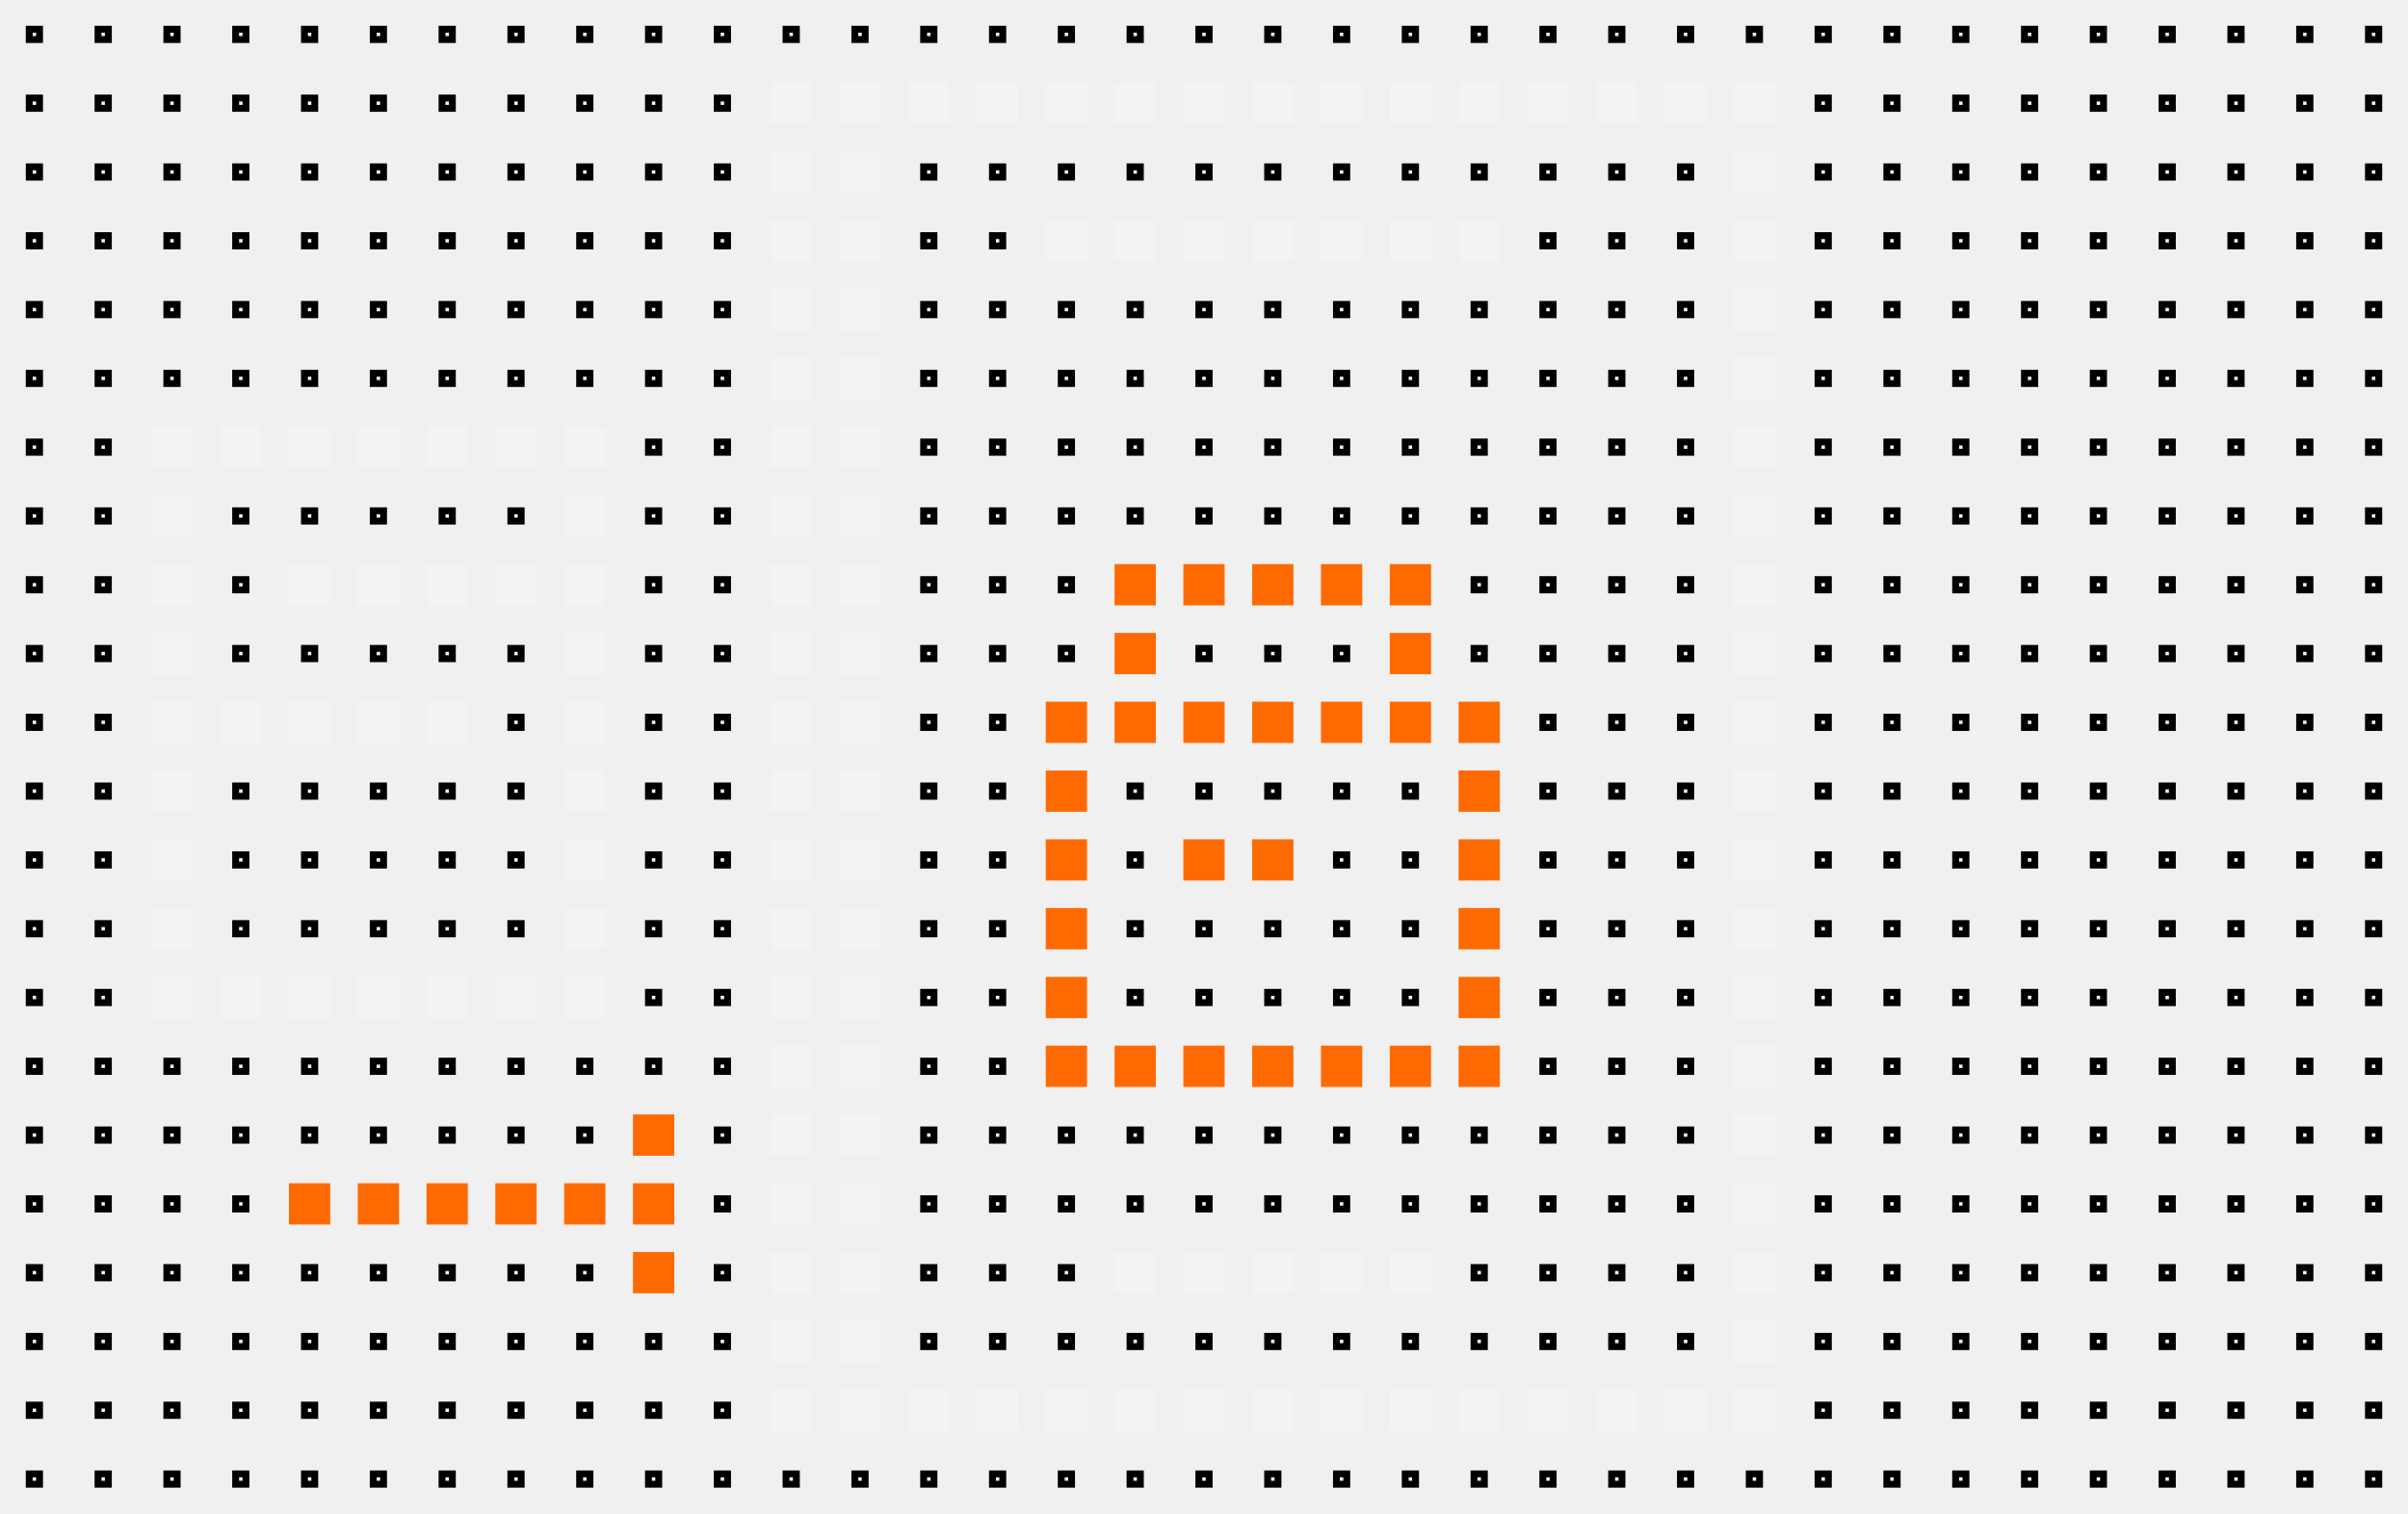
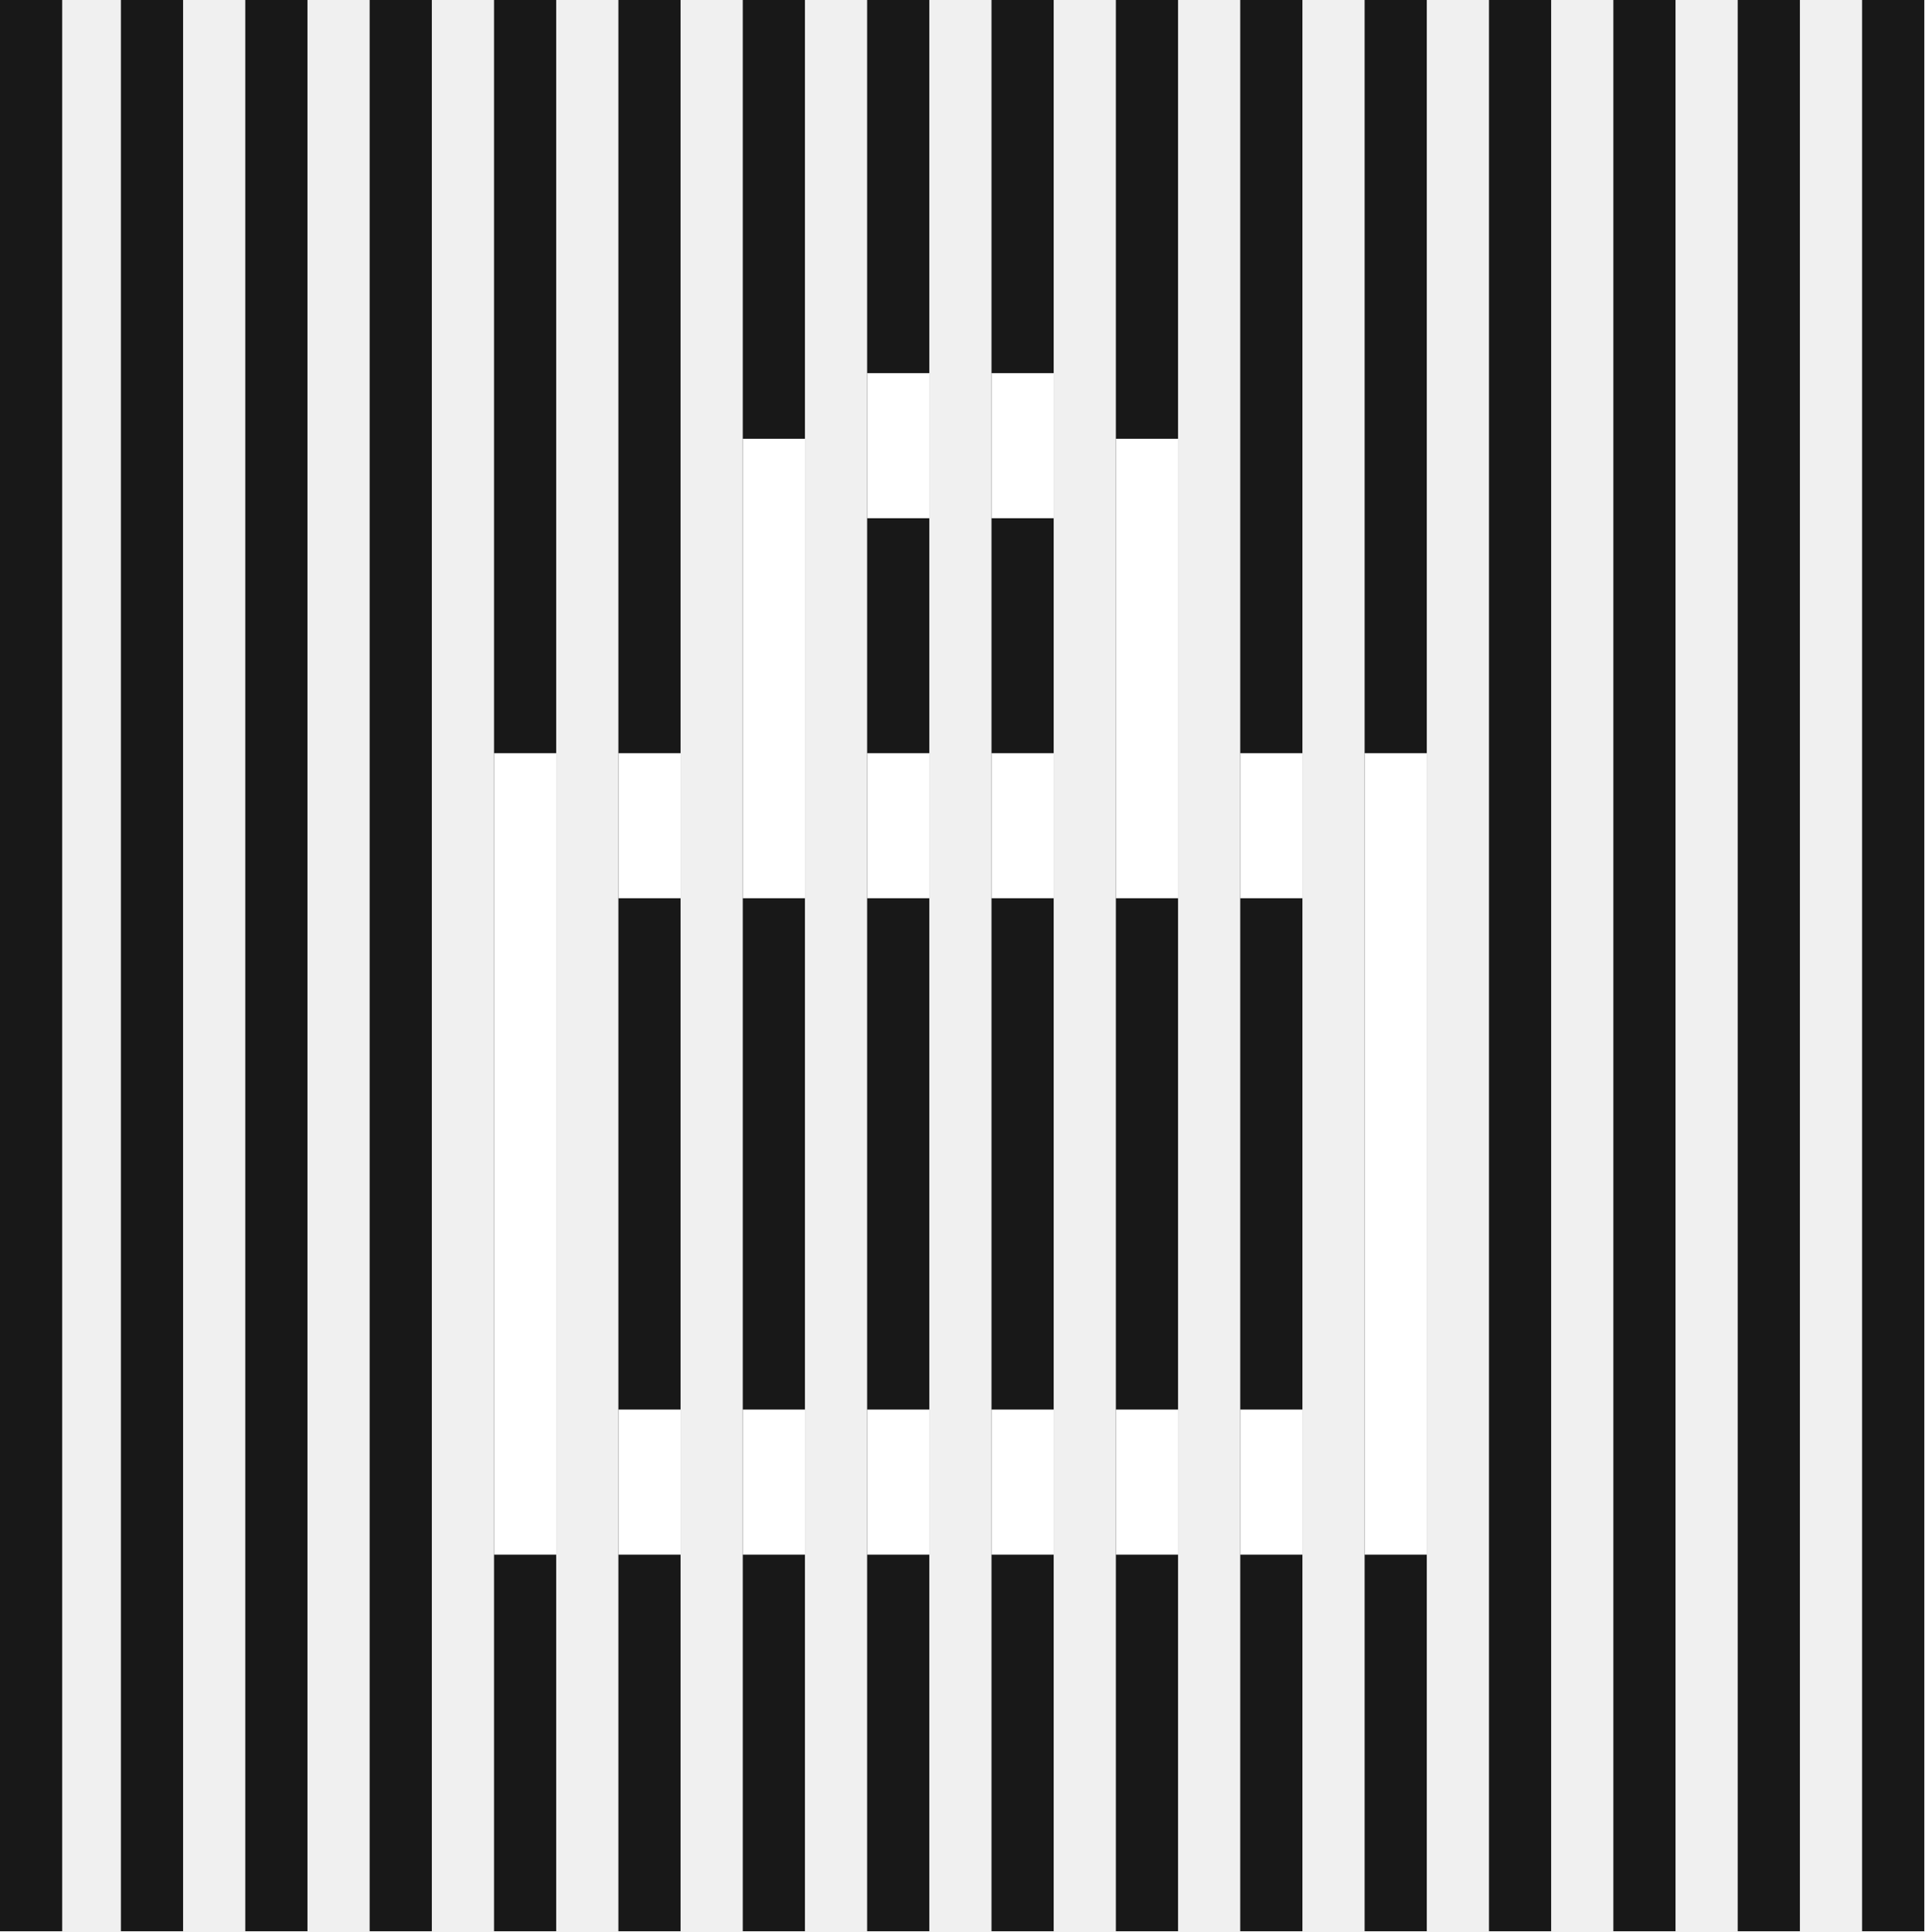
- <svg xmlns="http://www.w3.org/2000/svg" preserveAspectRatio="none" overflow="visible" style="display: block;" width="350" height="220" viewBox="0 0 350 220" fill="none">
-   <g id="Illustration / FIT / Ð´Ð°Ð½Ð½ÑÐµ Ð½Ð° ÑÑÑÑÐ¾Ð¹ÑÑÐ²Ðµ">
-     <path id="Square dots / white" d="M22 62H28V68H22V62ZM22 72H28V78H22V72ZM22 82H28V88H22V82ZM22 92H28V98H22V92ZM22 102H28V108H22V102ZM22 112H28V118H22V112ZM22 122H28V128H22V122ZM22 132H28V138H22V132ZM22 142H28V148H22V142ZM32 62H38V68H32V62ZM32 102H38V108H32V102ZM32 142H38V148H32V142ZM42 62H48V68H42V62ZM42 82H48V88H42V82ZM42 102H48V108H42V102ZM42 142H48V148H42V142ZM52 62H58V68H52V62ZM52 82H58V88H52V82ZM52 102H58V108H52V102ZM52 142H58V148H52V142ZM62 62H68V68H62V62ZM62 82H68V88H62V82ZM62 102H68V108H62V102ZM62 142H68V148H62V142ZM72 62H78V68H72V62ZM72 82H78V88H72V82ZM72 142H78V148H72V142ZM82 62H88V68H82V62ZM82 72H88V78H82V72ZM82 82H88V88H82V82ZM82 92H88V98H82V92ZM82 102H88V108H82V102ZM82 112H88V118H82V112ZM82 122H88V128H82V122ZM82 132H88V138H82V132ZM82 142H88V148H82V142ZM112 12H118V18H112V12ZM112 22H118V28H112V22ZM112 32H118V38H112V32ZM112 42H118V48H112V42ZM112 52H118V58H112V52ZM112 62H118V68H112V62ZM112 72H118V78H112V72ZM112 82H118V88H112V82ZM112 92H118V98H112V92ZM112 102H118V108H112V102ZM112 112H118V118H112V112ZM112 122H118V128H112V122ZM112 132H118V138H112V132ZM112 142H118V148H112V142ZM112 152H118V158H112V152ZM112 162H118V168H112V162ZM112 172H118V178H112V172ZM112 182H118V188H112V182ZM112 192H118V198H112V192ZM112 202H118V208H112V202ZM122 12H128V18H122V12ZM122 22H128V28H122V22ZM122 32H128V38H122V32ZM122 42H128V48H122V42ZM122 52H128V58H122V52ZM122 62H128V68H122V62ZM122 72H128V78H122V72ZM122 82H128V88H122V82ZM122 92H128V98H122V92ZM122 102H128V108H122V102ZM122 112H128V118H122V112ZM122 122H128V128H122V122ZM122 132H128V138H122V132ZM122 142H128V148H122V142ZM122 152H128V158H122V152ZM122 162H128V168H122V162ZM122 172H128V178H122V172ZM122 182H128V188H122V182ZM122 192H128V198H122V192ZM122 202H128V208H122V202ZM132 12H138V18H132V12ZM132 202H138V208H132V202ZM142 12H148V18H142V12ZM142 202H148V208H142V202ZM152 12H158V18H152V12ZM152 32H158V38H152V32ZM152 202H158V208H152V202ZM162 12H168V18H162V12ZM162 32H168V38H162V32ZM162 182H168V188H162V182ZM162 202H168V208H162V202ZM172 12H178V18H172V12ZM172 32H178V38H172V32ZM172 182H178V188H172V182ZM172 202H178V208H172V202ZM182 12H188V18H182V12ZM182 32H188V38H182V32ZM182 182H188V188H182V182ZM182 202H188V208H182V202ZM192 12H198V18H192V12ZM192 32H198V38H192V32ZM192 182H198V188H192V182ZM192 202H198V208H192V202ZM202 12H208V18H202V12ZM202 32H208V38H202V32ZM202 182H208V188H202V182ZM202 202H208V208H202V202ZM212 12H218V18H212V12ZM212 32H218V38H212V32ZM212 202H218V208H212V202ZM222 12H228V18H222V12ZM222 202H228V208H222V202ZM232 12H238V18H232V12ZM232 202H238V208H232V202ZM242 12H248V18H242V12ZM242 202H248V208H242V202ZM252 12H258V18H252V12ZM252 22H258V28H252V22ZM252 32H258V38H252V32ZM252 42H258V48H252V42ZM252 52H258V58H252V52ZM252 62H258V68H252V62ZM252 72H258V78H252V72ZM252 82H258V88H252V82ZM252 92H258V98H252V92ZM252 102H258V108H252V102ZM252 112H258V118H252V112ZM252 122H258V128H252V122ZM252 132H258V138H252V132ZM252 142H258V148H252V142ZM252 152H258V158H252V152ZM252 162H258V168H252V162ZM252 172H258V178H252V172ZM252 182H258V188H252V182ZM252 192H258V198H252V192ZM252 202H258V208H252V202Z" fill="#F3F3F3" />
-     <path id="Square dots / orange" d="M42 172H48V178H42V172ZM52 172H58V178H52V172ZM62 172H68V178H62V172ZM72 172H78V178H72V172ZM82 172H88V178H82V172ZM92 162H98V168H92V162ZM92 172H98V178H92V172ZM92 182H98V188H92V182ZM152 102H158V108H152V102ZM152 112H158V118H152V112ZM152 122H158V128H152V122ZM152 132H158V138H152V132ZM152 142H158V148H152V142ZM152 152H158V158H152V152ZM162 82H168V88H162V82ZM162 92H168V98H162V92ZM162 102H168V108H162V102ZM162 152H168V158H162V152ZM172 82H178V88H172V82ZM172 102H178V108H172V102ZM172 122H178V128H172V122ZM172 152H178V158H172V152ZM182 82H188V88H182V82ZM182 102H188V108H182V102ZM182 122H188V128H182V122ZM182 152H188V158H182V152ZM192 82H198V88H192V82ZM192 102H198V108H192V102ZM192 152H198V158H192V152ZM202 82H208V88H202V82ZM202 92H208V98H202V92ZM202 102H208V108H202V102ZM202 152H208V158H202V152ZM212 102H218V108H212V102ZM212 112H218V118H212V112ZM212 122H218V128H212V122ZM212 132H218V138H212V132ZM212 142H218V148H212V142ZM212 152H218V158H212V152Z" fill="#FF6A00" />
-     <path id="Square dots / background" d="M4.25 4.25H5.75V5.75H4.25V4.25ZM4.25 14.25H5.75V15.75H4.25V14.25ZM4.25 24.25H5.75V25.75H4.25V24.25ZM4.25 34.25H5.75V35.75H4.25V34.25ZM4.25 44.25H5.75V45.75H4.25V44.25ZM4.25 54.25H5.75V55.75H4.25V54.25ZM4.25 64.25H5.75V65.75H4.25V64.25ZM4.25 74.25H5.75V75.75H4.25V74.25ZM4.25 84.25H5.75V85.75H4.25V84.25ZM4.25 94.25H5.75V95.75H4.25V94.25ZM4.25 104.25H5.75V105.75H4.25V104.25ZM4.25 114.25H5.75V115.75H4.25V114.25ZM4.25 124.25H5.75V125.75H4.25V124.25ZM4.25 134.25H5.75V135.75H4.25V134.25ZM4.25 144.25H5.75V145.75H4.25V144.25ZM4.25 154.25H5.75V155.75H4.25V154.25ZM4.25 164.25H5.75V165.75H4.25V164.25ZM4.25 174.25H5.75V175.75H4.25V174.25ZM4.25 184.25H5.75V185.75H4.25V184.25ZM4.25 194.25H5.75V195.75H4.25V194.25ZM4.25 204.25H5.75V205.75H4.25V204.25ZM4.25 214.25H5.75V215.75H4.25V214.25ZM14.25 4.25H15.75V5.75H14.25V4.25ZM14.25 14.25H15.75V15.75H14.25V14.25ZM14.25 24.25H15.75V25.75H14.25V24.25ZM14.25 34.25H15.75V35.75H14.25V34.25ZM14.25 44.25H15.75V45.75H14.25V44.25ZM14.25 54.25H15.75V55.75H14.25V54.25ZM14.25 64.25H15.75V65.75H14.25V64.25ZM14.25 74.25H15.75V75.75H14.25V74.25ZM14.25 84.25H15.75V85.75H14.25V84.25ZM14.25 94.25H15.75V95.75H14.25V94.25ZM14.25 104.25H15.75V105.75H14.25V104.25ZM14.25 114.25H15.75V115.75H14.25V114.25ZM14.25 124.25H15.75V125.75H14.25V124.25ZM14.25 134.25H15.75V135.75H14.25V134.25ZM14.25 144.25H15.75V145.75H14.25V144.25ZM14.25 154.25H15.75V155.75H14.25V154.25ZM14.25 164.25H15.75V165.75H14.25V164.25ZM14.25 174.25H15.75V175.75H14.25V174.25ZM14.25 184.25H15.75V185.75H14.25V184.25ZM14.25 194.25H15.75V195.75H14.25V194.25ZM14.25 204.25H15.75V205.75H14.25V204.25ZM14.25 214.25H15.75V215.75H14.25V214.25ZM24.25 4.25H25.75V5.75H24.25V4.25ZM24.25 14.25H25.75V15.75H24.25V14.25ZM24.25 24.25H25.75V25.75H24.25V24.25ZM24.25 34.25H25.75V35.75H24.25V34.25ZM24.25 44.25H25.75V45.75H24.25V44.25ZM24.25 54.25H25.75V55.75H24.25V54.25ZM24.25 154.25H25.75V155.75H24.25V154.25ZM24.25 164.25H25.75V165.75H24.25V164.25ZM24.25 174.25H25.75V175.75H24.25V174.25ZM24.25 184.25H25.75V185.75H24.25V184.25ZM24.25 194.25H25.75V195.75H24.25V194.25ZM24.25 204.25H25.75V205.75H24.25V204.25ZM24.25 214.25H25.75V215.75H24.25V214.25ZM34.25 4.25H35.75V5.75H34.25V4.25ZM34.25 14.25H35.75V15.75H34.25V14.25ZM34.25 24.25H35.75V25.75H34.25V24.25ZM34.25 34.25H35.75V35.75H34.25V34.25ZM34.25 44.25H35.75V45.75H34.25V44.25ZM34.25 54.25H35.75V55.75H34.25V54.25ZM34.25 74.25H35.75V75.75H34.25V74.25ZM34.25 84.25H35.75V85.75H34.25V84.25ZM34.25 94.25H35.75V95.75H34.25V94.25ZM34.25 114.25H35.75V115.75H34.25V114.25ZM34.25 124.25H35.75V125.75H34.25V124.25ZM34.25 134.25H35.75V135.75H34.25V134.25ZM34.25 154.25H35.75V155.75H34.25V154.25ZM34.25 164.25H35.75V165.75H34.25V164.25ZM34.25 174.25H35.75V175.75H34.25V174.25ZM34.25 184.25H35.75V185.75H34.25V184.25ZM34.25 194.25H35.75V195.75H34.25V194.25ZM34.25 204.25H35.75V205.75H34.25V204.25ZM34.25 214.25H35.75V215.75H34.25V214.25ZM44.25 4.25H45.75V5.75H44.25V4.25ZM44.25 14.25H45.75V15.75H44.25V14.25ZM44.25 24.25H45.75V25.75H44.25V24.25ZM44.25 34.25H45.75V35.75H44.25V34.25ZM44.25 44.25H45.75V45.75H44.25V44.25ZM44.25 54.25H45.75V55.75H44.25V54.25ZM44.25 74.25H45.75V75.75H44.25V74.25ZM44.25 94.25H45.75V95.75H44.25V94.25ZM44.25 114.25H45.75V115.75H44.25V114.25ZM44.25 124.25H45.75V125.75H44.25V124.25ZM44.25 134.25H45.75V135.75H44.25V134.25ZM44.25 154.25H45.75V155.75H44.25V154.25ZM44.25 164.25H45.75V165.75H44.25V164.25ZM44.25 184.25H45.75V185.75H44.25V184.25ZM44.25 194.25H45.75V195.75H44.25V194.25ZM44.25 204.25H45.75V205.75H44.25V204.25ZM44.25 214.25H45.75V215.75H44.25V214.25ZM54.25 4.25H55.75V5.75H54.25V4.25ZM54.25 14.25H55.75V15.75H54.25V14.25ZM54.25 24.25H55.75V25.75H54.25V24.25ZM54.25 34.25H55.75V35.75H54.25V34.25ZM54.25 44.25H55.75V45.75H54.25V44.25ZM54.25 54.25H55.75V55.75H54.25V54.25ZM54.25 74.25H55.75V75.75H54.25V74.25ZM54.25 94.25H55.75V95.75H54.25V94.25ZM54.25 114.25H55.75V115.75H54.25V114.25ZM54.25 124.25H55.75V125.75H54.25V124.25ZM54.25 134.25H55.75V135.75H54.25V134.25ZM54.25 154.25H55.75V155.75H54.25V154.25ZM54.25 164.25H55.75V165.75H54.25V164.25ZM54.25 184.25H55.75V185.75H54.25V184.25ZM54.25 194.25H55.75V195.75H54.25V194.25ZM54.25 204.25H55.75V205.75H54.25V204.25ZM54.25 214.25H55.75V215.75H54.25V214.25ZM64.25 4.25H65.75V5.75H64.25V4.25ZM64.25 14.25H65.75V15.75H64.25V14.25ZM64.25 24.25H65.75V25.75H64.25V24.25ZM64.25 34.25H65.75V35.75H64.25V34.25ZM64.25 44.25H65.75V45.75H64.25V44.25ZM64.25 54.25H65.75V55.75H64.25V54.25ZM64.25 74.25H65.75V75.75H64.25V74.25ZM64.25 94.25H65.75V95.75H64.25V94.25ZM64.25 114.25H65.75V115.75H64.25V114.25ZM64.25 124.25H65.75V125.75H64.25V124.25ZM64.25 134.25H65.75V135.75H64.25V134.25ZM64.25 154.25H65.75V155.75H64.25V154.25ZM64.25 164.25H65.75V165.75H64.25V164.25ZM64.25 184.25H65.75V185.75H64.25V184.25ZM64.25 194.25H65.75V195.75H64.25V194.25ZM64.25 204.25H65.75V205.75H64.25V204.25ZM64.25 214.25H65.75V215.75H64.25V214.25ZM74.25 4.25H75.75V5.75H74.25V4.25ZM74.25 14.25H75.75V15.75H74.25V14.25ZM74.25 24.25H75.75V25.75H74.25V24.25ZM74.25 34.25H75.75V35.75H74.25V34.25ZM74.25 44.25H75.75V45.75H74.25V44.25ZM74.25 54.25H75.75V55.75H74.25V54.25ZM74.25 74.25H75.75V75.75H74.25V74.25ZM74.25 94.25H75.75V95.75H74.25V94.25ZM74.25 104.25H75.75V105.75H74.25V104.25ZM74.25 114.25H75.75V115.75H74.25V114.25ZM74.25 124.25H75.75V125.75H74.25V124.25ZM74.25 134.25H75.75V135.75H74.25V134.25ZM74.25 154.25H75.75V155.75H74.25V154.25ZM74.25 164.25H75.75V165.75H74.25V164.25ZM74.25 184.25H75.75V185.75H74.25V184.25ZM74.25 194.25H75.75V195.75H74.25V194.25ZM74.25 204.25H75.75V205.75H74.25V204.25ZM74.25 214.25H75.75V215.75H74.25V214.25ZM84.25 4.25H85.75V5.75H84.25V4.25ZM84.25 14.25H85.75V15.75H84.25V14.25ZM84.25 24.25H85.75V25.75H84.25V24.25ZM84.25 34.25H85.75V35.75H84.25V34.25ZM84.25 44.25H85.75V45.75H84.25V44.25ZM84.25 54.25H85.75V55.75H84.25V54.25ZM84.25 154.25H85.75V155.75H84.25V154.25ZM84.25 164.25H85.75V165.75H84.25V164.25ZM84.25 184.25H85.75V185.75H84.25V184.25ZM84.25 194.25H85.75V195.75H84.25V194.25ZM84.25 204.25H85.75V205.75H84.25V204.25ZM84.25 214.25H85.75V215.75H84.25V214.25ZM94.25 4.25H95.75V5.75H94.25V4.25ZM94.25 14.25H95.75V15.75H94.25V14.25ZM94.25 24.25H95.75V25.75H94.25V24.25ZM94.25 34.25H95.75V35.75H94.25V34.25ZM94.25 44.25H95.75V45.75H94.25V44.25ZM94.25 54.25H95.75V55.75H94.25V54.25ZM94.25 64.25H95.75V65.75H94.25V64.25ZM94.25 74.25H95.75V75.75H94.25V74.25ZM94.25 84.25H95.75V85.75H94.25V84.25ZM94.25 94.25H95.75V95.75H94.25V94.25ZM94.25 104.25H95.75V105.75H94.25V104.25ZM94.25 114.25H95.75V115.75H94.25V114.25ZM94.25 124.25H95.75V125.75H94.25V124.25ZM94.25 134.25H95.75V135.75H94.25V134.25ZM94.25 144.25H95.75V145.75H94.25V144.25ZM94.25 154.25H95.75V155.75H94.25V154.25ZM94.25 194.25H95.75V195.75H94.25V194.25ZM94.25 204.25H95.75V205.75H94.25V204.25ZM94.25 214.25H95.75V215.75H94.25V214.25ZM104.25 4.25H105.75V5.75H104.25V4.25ZM104.25 14.25H105.75V15.75H104.25V14.25ZM104.25 24.25H105.75V25.75H104.25V24.25ZM104.25 34.25H105.75V35.75H104.25V34.25ZM104.25 44.25H105.75V45.75H104.25V44.25ZM104.25 54.25H105.75V55.75H104.25V54.25ZM104.25 64.25H105.75V65.75H104.25V64.25ZM104.25 74.25H105.75V75.75H104.25V74.25ZM104.25 84.25H105.75V85.75H104.25V84.25ZM104.25 94.25H105.75V95.75H104.25V94.25ZM104.25 104.25H105.75V105.75H104.25V104.25ZM104.25 114.25H105.75V115.75H104.25V114.25ZM104.25 124.25H105.75V125.75H104.25V124.25ZM104.25 134.25H105.75V135.75H104.25V134.25ZM104.25 144.25H105.75V145.75H104.25V144.25ZM104.25 154.25H105.75V155.75H104.25V154.25ZM104.25 164.25H105.75V165.75H104.25V164.25ZM104.25 174.25H105.75V175.75H104.25V174.25ZM104.25 184.25H105.75V185.75H104.25V184.25ZM104.25 194.25H105.75V195.75H104.25V194.25ZM104.25 204.25H105.75V205.75H104.25V204.25ZM104.25 214.25H105.75V215.75H104.25V214.25ZM114.25 4.25H115.75V5.75H114.25V4.25ZM114.25 214.25H115.75V215.75H114.25V214.25ZM124.25 4.25H125.75V5.75H124.25V4.25ZM124.25 214.25H125.75V215.75H124.25V214.25ZM134.25 4.25H135.75V5.75H134.25V4.25ZM134.25 24.25H135.75V25.75H134.25V24.25ZM134.25 34.25H135.75V35.75H134.25V34.25ZM134.25 44.25H135.75V45.75H134.25V44.25ZM134.25 54.25H135.75V55.75H134.25V54.25ZM134.25 64.25H135.75V65.75H134.25V64.25ZM134.25 74.25H135.75V75.75H134.25V74.25ZM134.25 84.25H135.75V85.75H134.25V84.25ZM134.25 94.25H135.75V95.75H134.25V94.25ZM134.25 104.25H135.75V105.75H134.25V104.25ZM134.25 114.25H135.75V115.75H134.25V114.25ZM134.25 124.25H135.75V125.75H134.25V124.25ZM134.25 134.25H135.75V135.75H134.25V134.25ZM134.25 144.25H135.75V145.75H134.25V144.25ZM134.25 154.25H135.75V155.75H134.25V154.25ZM134.25 164.25H135.75V165.75H134.25V164.25ZM134.25 174.25H135.75V175.75H134.25V174.25ZM134.25 184.25H135.75V185.75H134.25V184.25ZM134.25 194.25H135.75V195.75H134.25V194.25ZM134.25 214.25H135.75V215.75H134.25V214.25ZM144.25 4.25H145.75V5.75H144.25V4.25ZM144.25 24.25H145.75V25.75H144.25V24.25ZM144.25 34.25H145.75V35.75H144.25V34.25ZM144.25 44.25H145.75V45.75H144.25V44.25ZM144.25 54.25H145.75V55.75H144.25V54.25ZM144.25 64.25H145.75V65.75H144.25V64.25ZM144.25 74.25H145.75V75.75H144.25V74.25ZM144.25 84.25H145.75V85.75H144.25V84.25ZM144.25 94.25H145.75V95.75H144.25V94.25ZM144.25 104.25H145.75V105.75H144.25V104.25ZM144.25 114.25H145.75V115.75H144.25V114.25ZM144.25 124.25H145.75V125.75H144.25V124.25ZM144.25 134.25H145.75V135.75H144.25V134.25ZM144.25 144.25H145.75V145.75H144.25V144.25ZM144.25 154.25H145.75V155.75H144.25V154.25ZM144.25 164.25H145.75V165.75H144.25V164.25ZM144.25 174.25H145.75V175.75H144.25V174.25ZM144.25 184.25H145.75V185.75H144.25V184.25ZM144.25 194.25H145.75V195.75H144.25V194.25ZM144.25 214.25H145.75V215.75H144.25V214.25ZM154.25 4.25H155.75V5.75H154.25V4.25ZM154.25 24.25H155.75V25.75H154.25V24.25ZM154.25 44.25H155.75V45.75H154.25V44.25ZM154.25 54.25H155.75V55.75H154.25V54.25ZM154.25 64.25H155.75V65.75H154.25V64.25ZM154.25 74.25H155.75V75.75H154.25V74.25ZM154.25 84.25H155.75V85.75H154.25V84.25ZM154.25 94.25H155.75V95.75H154.25V94.25ZM154.25 164.25H155.75V165.75H154.25V164.25ZM154.25 174.25H155.75V175.75H154.25V174.25ZM154.25 184.25H155.75V185.75H154.25V184.25ZM154.25 194.25H155.75V195.75H154.25V194.25ZM154.25 214.25H155.75V215.75H154.25V214.25ZM164.25 4.25H165.75V5.75H164.25V4.25ZM164.25 24.25H165.75V25.75H164.25V24.25ZM164.25 44.25H165.75V45.75H164.25V44.25ZM164.25 54.25H165.75V55.75H164.25V54.25ZM164.25 64.25H165.75V65.75H164.25V64.25ZM164.25 74.25H165.75V75.75H164.25V74.25ZM164.25 114.25H165.75V115.75H164.25V114.25ZM164.25 124.25H165.75V125.75H164.25V124.25ZM164.25 134.25H165.75V135.75H164.25V134.25ZM164.25 144.25H165.75V145.75H164.25V144.25ZM164.25 164.25H165.75V165.75H164.25V164.25ZM164.25 174.25H165.75V175.75H164.25V174.25ZM164.25 194.25H165.75V195.75H164.25V194.25ZM164.25 214.25H165.75V215.75H164.25V214.25ZM174.25 4.25H175.75V5.75H174.25V4.25ZM174.25 24.25H175.75V25.75H174.25V24.25ZM174.25 44.25H175.75V45.75H174.25V44.25ZM174.25 54.25H175.75V55.75H174.25V54.25ZM174.25 64.25H175.75V65.75H174.25V64.25ZM174.25 74.25H175.75V75.75H174.25V74.25ZM174.25 94.25H175.75V95.75H174.25V94.25ZM174.25 114.25H175.75V115.75H174.25V114.25ZM174.25 134.25H175.75V135.75H174.25V134.25ZM174.25 144.25H175.75V145.75H174.25V144.25ZM174.25 164.25H175.75V165.75H174.25V164.25ZM174.25 174.25H175.75V175.75H174.25V174.25ZM174.25 194.25H175.75V195.75H174.25V194.25ZM174.25 214.25H175.75V215.75H174.25V214.25ZM184.25 4.25H185.75V5.75H184.25V4.25ZM184.25 24.25H185.75V25.75H184.25V24.25ZM184.25 44.25H185.75V45.75H184.25V44.25ZM184.25 54.25H185.75V55.75H184.25V54.25ZM184.25 64.25H185.75V65.75H184.25V64.25ZM184.25 74.25H185.75V75.75H184.25V74.25ZM184.25 94.25H185.75V95.75H184.25V94.25ZM184.25 114.25H185.75V115.75H184.25V114.25ZM184.25 134.25H185.75V135.75H184.25V134.25ZM184.25 144.25H185.75V145.75H184.25V144.25ZM184.25 164.25H185.75V165.75H184.25V164.25ZM184.25 174.25H185.75V175.75H184.25V174.25ZM184.25 194.25H185.75V195.75H184.25V194.25ZM184.25 214.25H185.75V215.75H184.25V214.25ZM194.25 4.25H195.75V5.75H194.25V4.25ZM194.25 24.25H195.75V25.75H194.25V24.25ZM194.25 44.25H195.75V45.75H194.25V44.25ZM194.25 54.25H195.75V55.75H194.25V54.25ZM194.25 64.25H195.75V65.75H194.25V64.25ZM194.25 74.25H195.75V75.75H194.25V74.25ZM194.25 94.25H195.75V95.75H194.25V94.25ZM194.25 114.25H195.75V115.75H194.25V114.25ZM194.25 124.25H195.75V125.75H194.25V124.25ZM194.25 134.25H195.75V135.75H194.25V134.25ZM194.25 144.25H195.75V145.75H194.25V144.25ZM194.25 164.25H195.75V165.75H194.25V164.25ZM194.25 174.25H195.75V175.75H194.25V174.25ZM194.25 194.25H195.75V195.75H194.25V194.25ZM194.25 214.25H195.75V215.75H194.25V214.25ZM204.25 4.25H205.75V5.75H204.25V4.25ZM204.25 24.25H205.75V25.75H204.25V24.25ZM204.25 44.25H205.75V45.75H204.25V44.25ZM204.25 54.25H205.75V55.75H204.25V54.25ZM204.25 64.25H205.75V65.75H204.25V64.25ZM204.25 74.25H205.75V75.75H204.25V74.25ZM204.25 114.25H205.75V115.75H204.25V114.25ZM204.25 124.25H205.75V125.75H204.25V124.25ZM204.25 134.25H205.75V135.75H204.25V134.25ZM204.25 144.25H205.75V145.75H204.25V144.25ZM204.25 164.25H205.75V165.75H204.25V164.25ZM204.25 174.25H205.75V175.75H204.25V174.25ZM204.25 194.25H205.75V195.75H204.25V194.25ZM204.25 214.25H205.75V215.75H204.25V214.25ZM214.25 4.25H215.75V5.75H214.25V4.25ZM214.25 24.25H215.75V25.75H214.25V24.25ZM214.25 44.25H215.75V45.75H214.25V44.25ZM214.25 54.25H215.75V55.75H214.25V54.25ZM214.25 64.25H215.75V65.75H214.25V64.25ZM214.25 74.25H215.75V75.75H214.25V74.25ZM214.25 84.25H215.75V85.75H214.25V84.25ZM214.25 94.25H215.75V95.75H214.25V94.25ZM214.25 164.25H215.75V165.75H214.25V164.25ZM214.25 174.25H215.75V175.75H214.25V174.25ZM214.25 184.25H215.75V185.75H214.25V184.25ZM214.25 194.25H215.75V195.75H214.25V194.25ZM214.25 214.25H215.75V215.75H214.25V214.25ZM224.25 4.25H225.75V5.75H224.25V4.25ZM224.25 24.25H225.75V25.75H224.25V24.25ZM224.25 34.25H225.75V35.75H224.25V34.25ZM224.25 44.25H225.75V45.75H224.25V44.25ZM224.25 54.25H225.75V55.75H224.25V54.25ZM224.25 64.25H225.75V65.75H224.25V64.25ZM224.25 74.25H225.75V75.75H224.25V74.25ZM224.25 84.25H225.75V85.75H224.25V84.25ZM224.25 94.25H225.75V95.75H224.25V94.25ZM224.25 104.25H225.75V105.75H224.25V104.25ZM224.25 114.25H225.75V115.75H224.25V114.25ZM224.25 124.25H225.75V125.75H224.25V124.25ZM224.25 134.25H225.75V135.75H224.25V134.25ZM224.25 144.25H225.75V145.75H224.25V144.25ZM224.25 154.25H225.75V155.75H224.25V154.25ZM224.25 164.25H225.75V165.75H224.25V164.25ZM224.25 174.25H225.75V175.75H224.25V174.25ZM224.25 184.25H225.75V185.75H224.25V184.25ZM224.25 194.25H225.75V195.75H224.25V194.25ZM224.25 214.25H225.75V215.75H224.25V214.25ZM234.25 4.25H235.75V5.75H234.25V4.25ZM234.25 24.25H235.75V25.75H234.25V24.25ZM234.25 34.25H235.75V35.75H234.25V34.25ZM234.25 44.25H235.75V45.75H234.25V44.25ZM234.25 54.25H235.75V55.75H234.25V54.25ZM234.25 64.25H235.75V65.75H234.25V64.25ZM234.25 74.25H235.75V75.75H234.25V74.25ZM234.25 84.25H235.75V85.75H234.25V84.25ZM234.25 94.25H235.75V95.75H234.25V94.25ZM234.25 104.25H235.75V105.75H234.25V104.25ZM234.25 114.25H235.75V115.75H234.25V114.25ZM234.25 124.25H235.75V125.75H234.25V124.25ZM234.25 134.25H235.75V135.75H234.25V134.25ZM234.25 144.25H235.75V145.75H234.25V144.25ZM234.25 154.25H235.75V155.75H234.25V154.25ZM234.25 164.25H235.75V165.75H234.25V164.25ZM234.25 174.25H235.75V175.75H234.25V174.25ZM234.25 184.25H235.75V185.75H234.25V184.25ZM234.25 194.25H235.75V195.75H234.25V194.25ZM234.25 214.25H235.75V215.75H234.25V214.25ZM244.25 4.25H245.75V5.75H244.25V4.25ZM244.25 24.25H245.75V25.75H244.25V24.25ZM244.25 34.25H245.75V35.75H244.25V34.25ZM244.25 44.25H245.75V45.75H244.25V44.25ZM244.25 54.25H245.75V55.75H244.25V54.25ZM244.25 64.25H245.75V65.75H244.25V64.25ZM244.25 74.25H245.75V75.75H244.25V74.25ZM244.25 84.25H245.75V85.75H244.25V84.25ZM244.25 94.25H245.75V95.75H244.25V94.25ZM244.25 104.25H245.75V105.75H244.25V104.25ZM244.25 114.25H245.75V115.75H244.25V114.25ZM244.25 124.25H245.75V125.75H244.25V124.25ZM244.25 134.25H245.75V135.75H244.25V134.25ZM244.25 144.25H245.75V145.75H244.25V144.25ZM244.25 154.25H245.75V155.75H244.25V154.25ZM244.25 164.25H245.75V165.75H244.25V164.25ZM244.25 174.25H245.75V175.75H244.25V174.25ZM244.25 184.25H245.75V185.75H244.25V184.25ZM244.25 194.25H245.75V195.75H244.25V194.25ZM244.25 214.25H245.75V215.75H244.25V214.25ZM254.25 4.25H255.75V5.75H254.25V4.25ZM254.25 214.25H255.75V215.75H254.25V214.25ZM264.25 4.25H265.75V5.75H264.25V4.25ZM264.25 14.25H265.75V15.75H264.25V14.25ZM264.25 24.25H265.75V25.75H264.25V24.25ZM264.25 34.25H265.75V35.75H264.25V34.25ZM264.25 44.25H265.75V45.75H264.25V44.25ZM264.25 54.25H265.75V55.75H264.25V54.25ZM264.25 64.25H265.75V65.75H264.25V64.25ZM264.25 74.25H265.75V75.75H264.25V74.25ZM264.25 84.25H265.75V85.75H264.25V84.25ZM264.25 94.25H265.75V95.75H264.25V94.25ZM264.25 104.25H265.75V105.75H264.25V104.25ZM264.25 114.25H265.75V115.75H264.25V114.25ZM264.25 124.25H265.75V125.75H264.25V124.25ZM264.25 134.25H265.75V135.75H264.25V134.25ZM264.25 144.25H265.75V145.75H264.25V144.25ZM264.25 154.25H265.75V155.75H264.25V154.25ZM264.25 164.25H265.75V165.75H264.25V164.25ZM264.25 174.25H265.75V175.75H264.25V174.25ZM264.25 184.25H265.75V185.75H264.25V184.25ZM264.25 194.25H265.75V195.75H264.25V194.25ZM264.25 204.25H265.75V205.75H264.25V204.25ZM264.25 214.25H265.75V215.75H264.25V214.25ZM274.25 4.25H275.75V5.75H274.25V4.25ZM274.25 14.25H275.75V15.75H274.25V14.25ZM274.25 24.25H275.75V25.75H274.25V24.25ZM274.25 34.25H275.75V35.75H274.25V34.25ZM274.25 44.25H275.75V45.75H274.25V44.25ZM274.25 54.25H275.75V55.75H274.25V54.25ZM274.25 64.25H275.75V65.75H274.25V64.25ZM274.25 74.25H275.75V75.75H274.25V74.25ZM274.25 84.25H275.75V85.75H274.25V84.25ZM274.25 94.25H275.75V95.75H274.25V94.25ZM274.25 104.25H275.75V105.75H274.25V104.25ZM274.25 114.25H275.75V115.75H274.25V114.25ZM274.25 124.25H275.75V125.75H274.25V124.25ZM274.25 134.25H275.75V135.75H274.25V134.25ZM274.25 144.25H275.75V145.75H274.25V144.25ZM274.25 154.25H275.75V155.75H274.25V154.25ZM274.25 164.25H275.75V165.75H274.25V164.25ZM274.25 174.25H275.75V175.75H274.25V174.25ZM274.25 184.25H275.75V185.75H274.25V184.25ZM274.25 194.25H275.75V195.75H274.25V194.25ZM274.25 204.25H275.75V205.75H274.25V204.25ZM274.25 214.25H275.75V215.75H274.25V214.25ZM284.25 4.25H285.75V5.75H284.25V4.25ZM284.25 14.25H285.75V15.75H284.25V14.25ZM284.25 24.25H285.75V25.75H284.25V24.25ZM284.25 34.25H285.75V35.75H284.25V34.25ZM284.25 44.25H285.75V45.75H284.25V44.25ZM284.25 54.25H285.75V55.75H284.25V54.25ZM284.25 64.25H285.75V65.75H284.25V64.25ZM284.25 74.25H285.75V75.75H284.25V74.25ZM284.25 84.25H285.75V85.75H284.25V84.25ZM284.25 94.25H285.75V95.75H284.25V94.25ZM284.25 104.25H285.75V105.75H284.25V104.25ZM284.25 114.25H285.75V115.75H284.25V114.25ZM284.25 124.25H285.75V125.75H284.25V124.25ZM284.25 134.25H285.75V135.75H284.25V134.25ZM284.25 144.25H285.75V145.75H284.25V144.25ZM284.25 154.25H285.75V155.75H284.25V154.25ZM284.25 164.25H285.75V165.75H284.25V164.25ZM284.25 174.25H285.75V175.75H284.25V174.25ZM284.25 184.25H285.75V185.75H284.25V184.25ZM284.25 194.25H285.75V195.75H284.25V194.25ZM284.25 204.25H285.75V205.75H284.25V204.25ZM284.25 214.25H285.75V215.75H284.25V214.25ZM294.25 4.25H295.75V5.75H294.25V4.25ZM294.25 14.25H295.75V15.75H294.25V14.25ZM294.25 24.25H295.75V25.75H294.25V24.25ZM294.25 34.25H295.75V35.75H294.25V34.25ZM294.25 44.25H295.75V45.75H294.25V44.25ZM294.25 54.25H295.75V55.75H294.25V54.25ZM294.25 64.25H295.75V65.75H294.25V64.25ZM294.25 74.25H295.75V75.75H294.25V74.25ZM294.25 84.25H295.75V85.75H294.25V84.25ZM294.25 94.25H295.75V95.75H294.25V94.25ZM294.25 104.25H295.75V105.75H294.25V104.25ZM294.25 114.25H295.75V115.75H294.25V114.25ZM294.25 124.25H295.75V125.75H294.25V124.25ZM294.25 134.25H295.75V135.75H294.25V134.25ZM294.25 144.25H295.75V145.75H294.25V144.25ZM294.25 154.25H295.75V155.75H294.25V154.25ZM294.25 164.25H295.75V165.75H294.25V164.25ZM294.25 174.25H295.75V175.75H294.25V174.25ZM294.25 184.25H295.75V185.75H294.25V184.25ZM294.25 194.25H295.75V195.75H294.25V194.25ZM294.25 204.25H295.75V205.75H294.25V204.25ZM294.25 214.25H295.75V215.75H294.25V214.25ZM304.25 4.25H305.75V5.75H304.25V4.25ZM304.25 14.25H305.75V15.75H304.25V14.25ZM304.25 24.25H305.75V25.75H304.25V24.25ZM304.25 34.25H305.75V35.75H304.25V34.25ZM304.25 44.25H305.75V45.75H304.25V44.25ZM304.25 54.25H305.75V55.75H304.25V54.25ZM304.25 64.25H305.75V65.75H304.25V64.25ZM304.25 74.25H305.75V75.75H304.25V74.25ZM304.25 84.25H305.75V85.75H304.25V84.25ZM304.25 94.25H305.75V95.75H304.25V94.25ZM304.25 104.25H305.75V105.75H304.25V104.25ZM304.25 114.25H305.75V115.75H304.25V114.25ZM304.25 124.25H305.75V125.75H304.25V124.25ZM304.25 134.25H305.75V135.75H304.25V134.25ZM304.25 144.25H305.75V145.75H304.25V144.25ZM304.25 154.25H305.75V155.75H304.25V154.25ZM304.25 164.25H305.75V165.75H304.25V164.25ZM304.25 174.25H305.75V175.75H304.25V174.25ZM304.25 184.25H305.75V185.75H304.25V184.25ZM304.25 194.25H305.75V195.75H304.25V194.25ZM304.25 204.25H305.75V205.75H304.25V204.25ZM304.25 214.25H305.75V215.75H304.25V214.25ZM314.25 4.25H315.75V5.75H314.25V4.25ZM314.25 14.25H315.75V15.75H314.25V14.25ZM314.25 24.25H315.75V25.75H314.25V24.25ZM314.25 34.25H315.75V35.75H314.25V34.25ZM314.25 44.25H315.75V45.75H314.25V44.25ZM314.25 54.25H315.75V55.75H314.25V54.25ZM314.25 64.25H315.75V65.75H314.25V64.25ZM314.25 74.25H315.75V75.75H314.25V74.25ZM314.25 84.25H315.75V85.75H314.25V84.25ZM314.25 94.25H315.75V95.75H314.25V94.25ZM314.25 104.25H315.75V105.75H314.25V104.25ZM314.25 114.25H315.75V115.75H314.25V114.25ZM314.25 124.25H315.75V125.75H314.25V124.25ZM314.25 134.25H315.75V135.75H314.25V134.25ZM314.25 144.25H315.75V145.75H314.25V144.25ZM314.25 154.25H315.75V155.75H314.25V154.25ZM314.25 164.25H315.75V165.75H314.25V164.25ZM314.25 174.25H315.75V175.75H314.25V174.25ZM314.25 184.25H315.75V185.75H314.25V184.25ZM314.25 194.25H315.75V195.75H314.25V194.25ZM314.25 204.25H315.75V205.75H314.25V204.25ZM314.25 214.25H315.75V215.75H314.25V214.25ZM324.25 4.25H325.75V5.75H324.25V4.25ZM324.25 14.25H325.75V15.75H324.25V14.25ZM324.25 24.25H325.75V25.75H324.25V24.25ZM324.25 34.25H325.75V35.75H324.25V34.25ZM324.25 44.25H325.75V45.75H324.25V44.25ZM324.25 54.25H325.75V55.75H324.25V54.25ZM324.25 64.25H325.75V65.75H324.25V64.25ZM324.25 74.25H325.75V75.75H324.25V74.25ZM324.25 84.25H325.75V85.75H324.25V84.25ZM324.25 94.25H325.75V95.75H324.25V94.25ZM324.25 104.25H325.75V105.75H324.25V104.25ZM324.25 114.25H325.75V115.75H324.25V114.25ZM324.25 124.25H325.75V125.75H324.25V124.25ZM324.25 134.25H325.75V135.75H324.25V134.25ZM324.25 144.25H325.75V145.75H324.25V144.25ZM324.25 154.25H325.75V155.75H324.25V154.25ZM324.25 164.25H325.75V165.75H324.25V164.25ZM324.25 174.25H325.75V175.75H324.25V174.25ZM324.25 184.25H325.75V185.75H324.25V184.25ZM324.25 194.25H325.75V195.75H324.25V194.25ZM324.25 204.25H325.75V205.75H324.25V204.25ZM324.25 214.25H325.75V215.75H324.25V214.25ZM334.25 4.25H335.75V5.75H334.25V4.25ZM334.25 14.25H335.75V15.75H334.25V14.25ZM334.25 24.25H335.75V25.75H334.25V24.25ZM334.25 34.25H335.75V35.75H334.25V34.25ZM334.25 44.25H335.75V45.75H334.25V44.25ZM334.25 54.25H335.75V55.75H334.25V54.25ZM334.25 64.25H335.75V65.75H334.25V64.25ZM334.25 74.25H335.75V75.75H334.25V74.25ZM334.25 84.25H335.75V85.75H334.25V84.25ZM334.25 94.25H335.75V95.75H334.25V94.25ZM334.25 104.25H335.75V105.75H334.25V104.25ZM334.25 114.25H335.75V115.75H334.25V114.25ZM334.25 124.25H335.75V125.75H334.25V124.25ZM334.25 134.25H335.75V135.75H334.25V134.25ZM334.25 144.25H335.75V145.75H334.25V144.25ZM334.25 154.25H335.75V155.75H334.25V154.25ZM334.25 164.25H335.75V165.75H334.25V164.25ZM334.25 174.25H335.75V175.75H334.25V174.25ZM334.25 184.25H335.75V185.75H334.25V184.25ZM334.25 194.25H335.75V195.75H334.25V194.25ZM334.25 204.25H335.75V205.75H334.25V204.25ZM334.25 214.25H335.75V215.75H334.25V214.25ZM344.25 4.25H345.75V5.75H344.25V4.25ZM344.25 14.25H345.75V15.75H344.25V14.25ZM344.25 24.25H345.75V25.75H344.25V24.25ZM344.25 34.25H345.75V35.75H344.25V34.25ZM344.25 44.25H345.75V45.75H344.25V44.25ZM344.25 54.25H345.75V55.75H344.25V54.25ZM344.25 64.25H345.75V65.75H344.25V64.25ZM344.25 74.25H345.75V75.75H344.25V74.25ZM344.25 84.25H345.75V85.75H344.25V84.25ZM344.25 94.25H345.75V95.75H344.25V94.25ZM344.25 104.25H345.75V105.75H344.25V104.25ZM344.25 114.25H345.75V115.75H344.25V114.25ZM344.25 124.25H345.75V125.75H344.25V124.25ZM344.25 134.25H345.75V135.75H344.25V134.25ZM344.25 144.25H345.75V145.75H344.25V144.25ZM344.25 154.25H345.75V155.75H344.25V154.25ZM344.25 164.25H345.75V165.75H344.25V164.25ZM344.25 174.25H345.75V175.75H344.25V174.25ZM344.25 184.25H345.75V185.75H344.25V184.25ZM344.25 194.25H345.75V195.75H344.25V194.25ZM344.25 204.25H345.75V205.75H344.25V204.25ZM344.25 214.25H345.75V215.75H344.25V214.25Z" fill="#F3F3F3" stroke="black" />
-   </g>
+ <svg xmlns="http://www.w3.org/2000/svg" width="557" height="559" viewBox="0 0 557 559" fill="none">
+   <rect width="18" height="559" fill="#181818" />
+   <rect x="35" width="18" height="559" fill="#181818" />
+   <rect x="71" width="18" height="559" fill="#181818" />
+   <rect x="107" width="18" height="559" fill="#181818" />
+   <rect x="143" width="18" height="559" fill="#181818" />
+   <rect x="179" width="18" height="559" fill="#181818" />
+   <rect x="215" width="18" height="559" fill="#181818" />
+   <rect x="251" width="18" height="559" fill="#181818" />
+   <rect x="287" width="18" height="559" fill="#181818" />
+   <rect x="323" width="18" height="559" fill="#181818" />
+   <rect x="359" width="18" height="559" fill="#181818" />
+   <rect x="395" width="18" height="559" fill="#181818" />
+   <rect x="431" width="18" height="559" fill="#181818" />
+   <rect x="467" width="18" height="559" fill="#181818" />
+   <rect x="503" width="18" height="559" fill="#181818" />
+   <rect x="539" width="18" height="559" fill="#181818" />
+   <rect x="143" y="218" width="18" height="232" fill="white" />
+   <rect x="179" y="408" width="18" height="42" fill="white" />
+   <rect x="215" y="408" width="18" height="42" fill="white" />
+   <rect x="251" y="408" width="18" height="42" fill="white" />
+   <rect x="287" y="408" width="18" height="42" fill="white" />
+   <rect x="323" y="408" width="18" height="42" fill="white" />
+   <rect x="359" y="408" width="18" height="42" fill="white" />
+   <rect x="179" y="218" width="18" height="42" fill="white" />
+   <rect x="215" y="127" width="18" height="133" fill="white" />
+   <rect x="251" y="218" width="18" height="42" fill="white" />
+   <rect x="287" y="218" width="18" height="42" fill="white" />
+   <rect x="251" y="108" width="18" height="42" fill="white" />
+   <rect x="287" y="108" width="18" height="42" fill="white" />
+   <rect x="323" y="127" width="18" height="133" fill="white" />
+   <rect x="359" y="218" width="18" height="42" fill="white" />
+   <rect x="395" y="218" width="18" height="232" fill="white" />
</svg>
